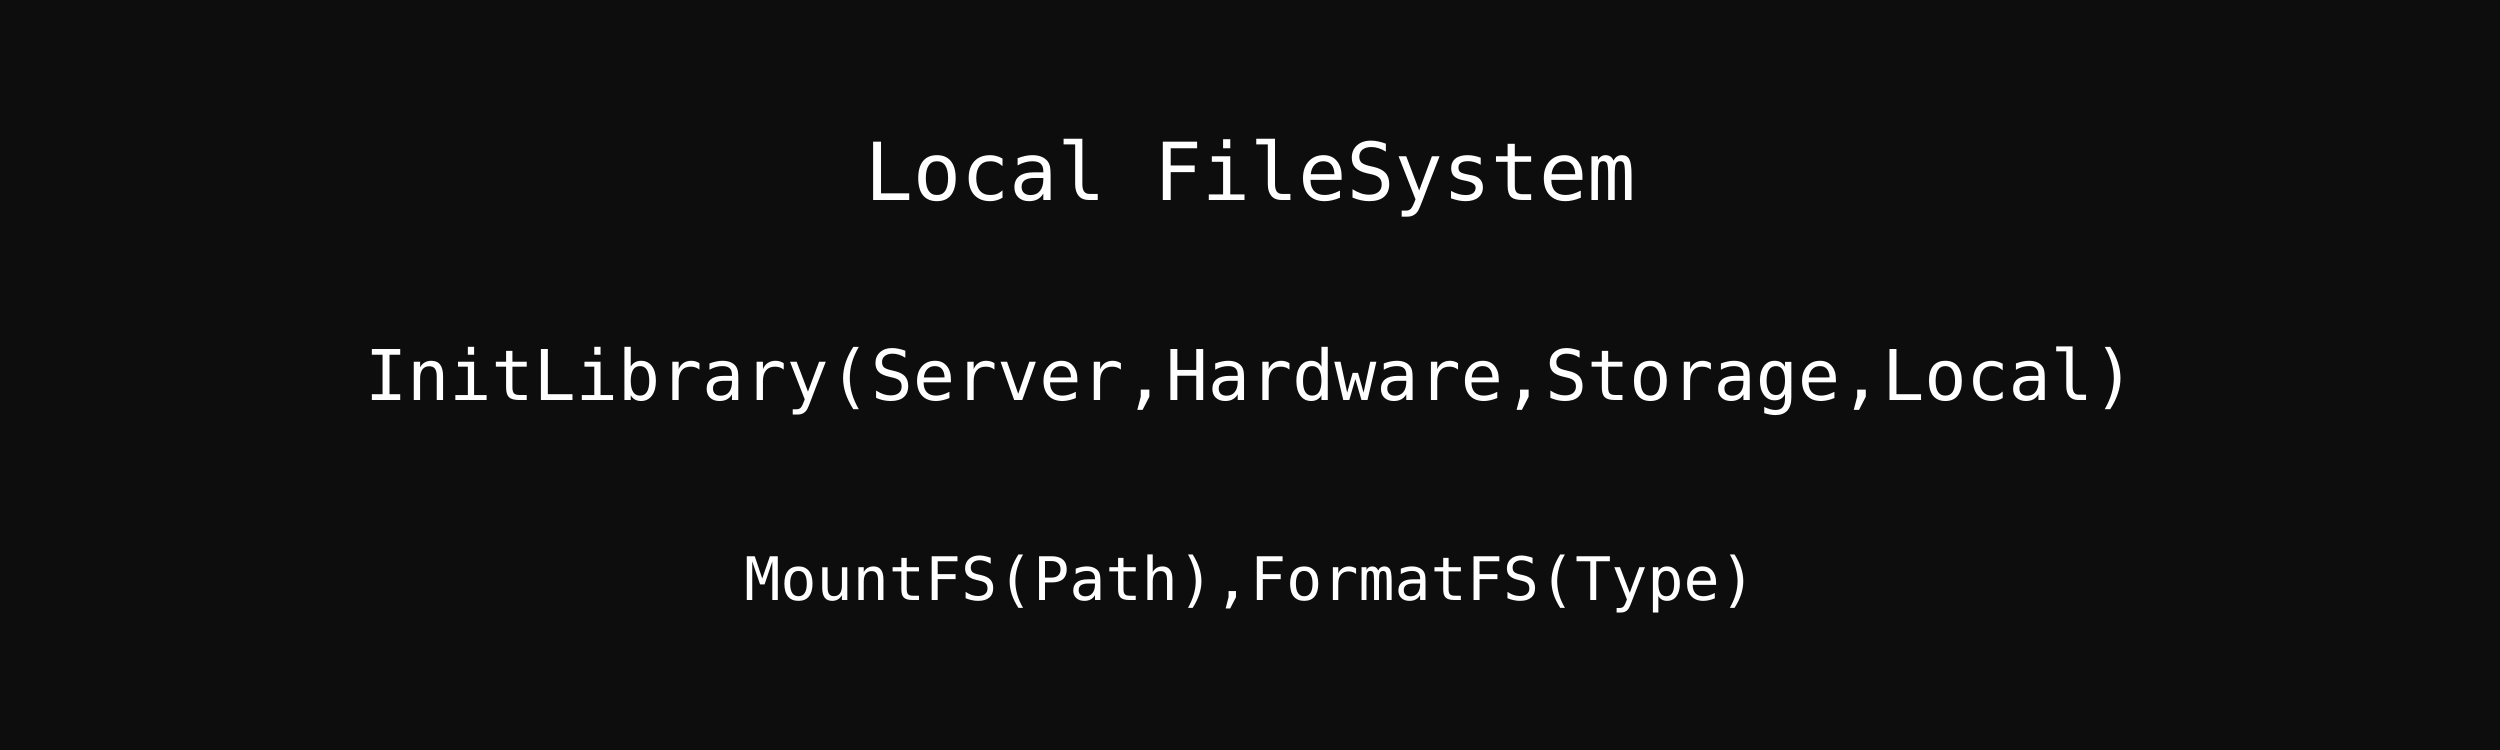
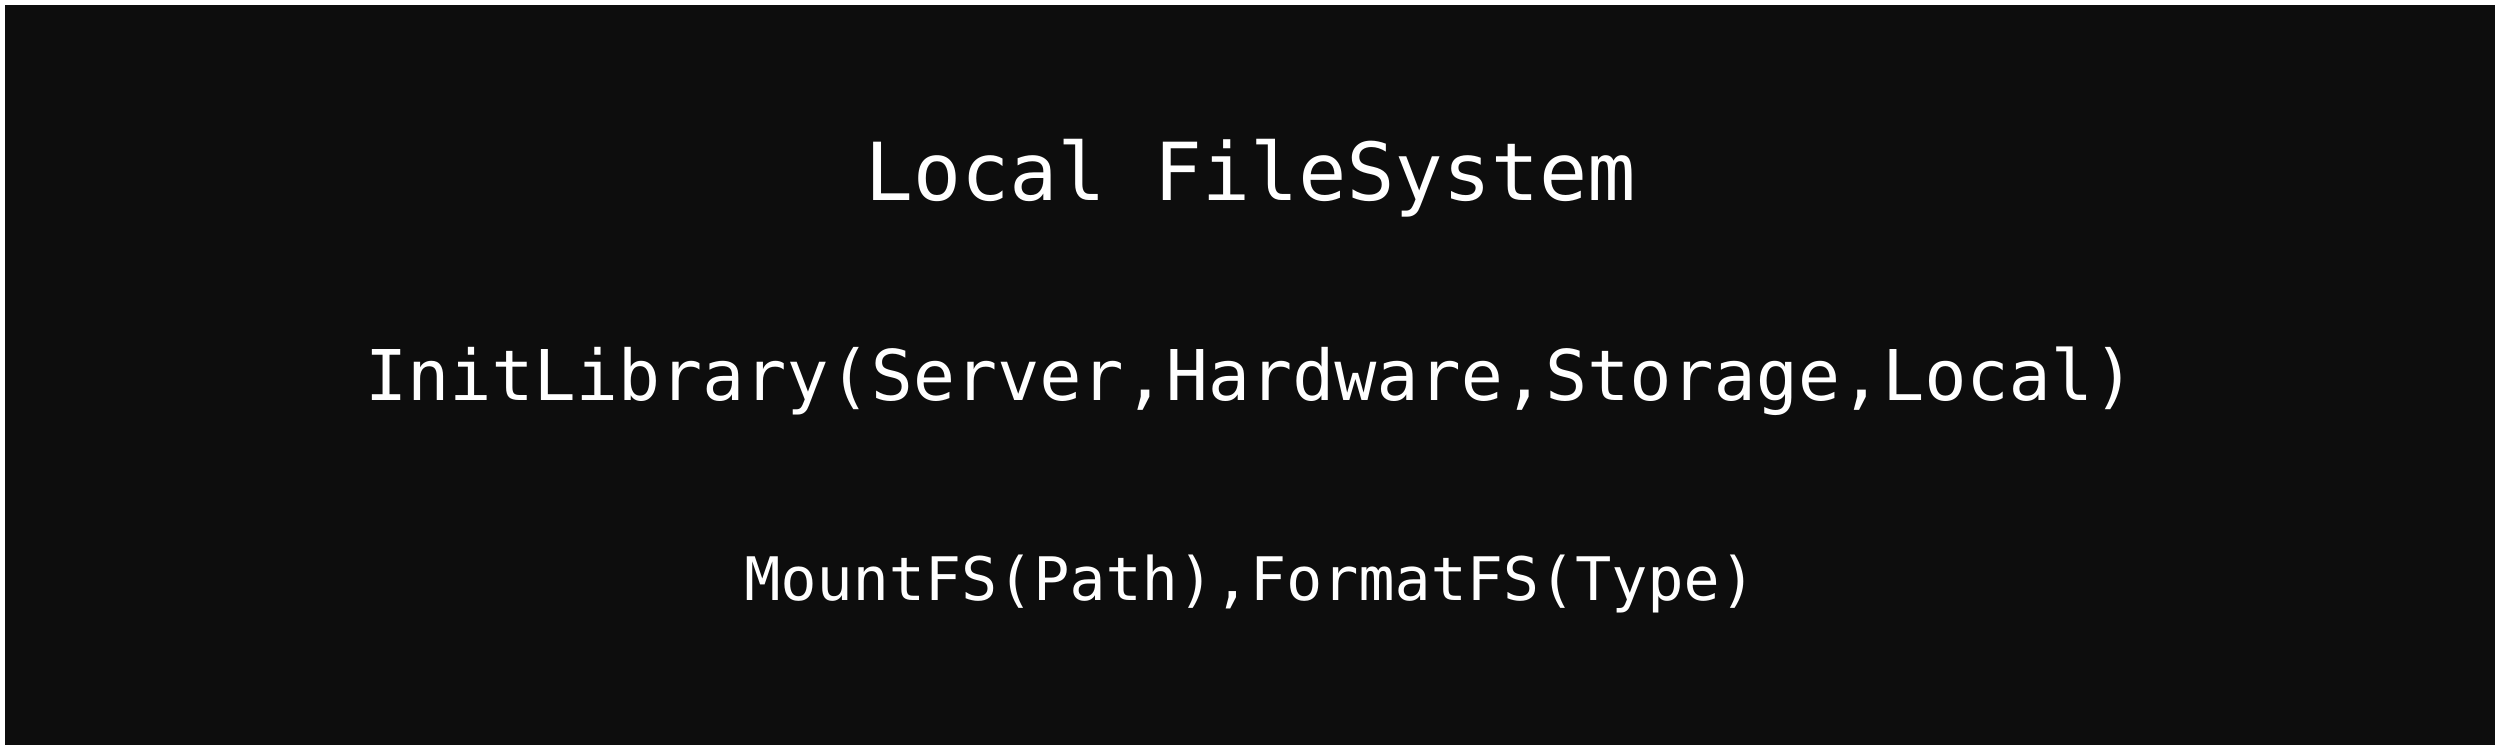
<svg xmlns="http://www.w3.org/2000/svg" width="500" height="150" viewBox="0 0 500 150">
-   <rect width="100%" height="100%" fill="#0d0d0d" />
+   <rect width="100%" height="100%" fill="#0d0d0d" stroke="#fff" stroke-width="2" />
  <text x="250" y="40" text-anchor="middle" font-family="monospace" font-size="16" fill="#fff">Local FileSystem</text>
  <text x="250" y="80" text-anchor="middle" font-family="monospace" font-size="14" fill="#fff">InitLibrary(Server,Hardware,Storage,Local)</text>
  <text x="250" y="120" text-anchor="middle" font-family="monospace" font-size="12" fill="#fff">MountFS(Path),FormatFS(Type)</text>
</svg>
